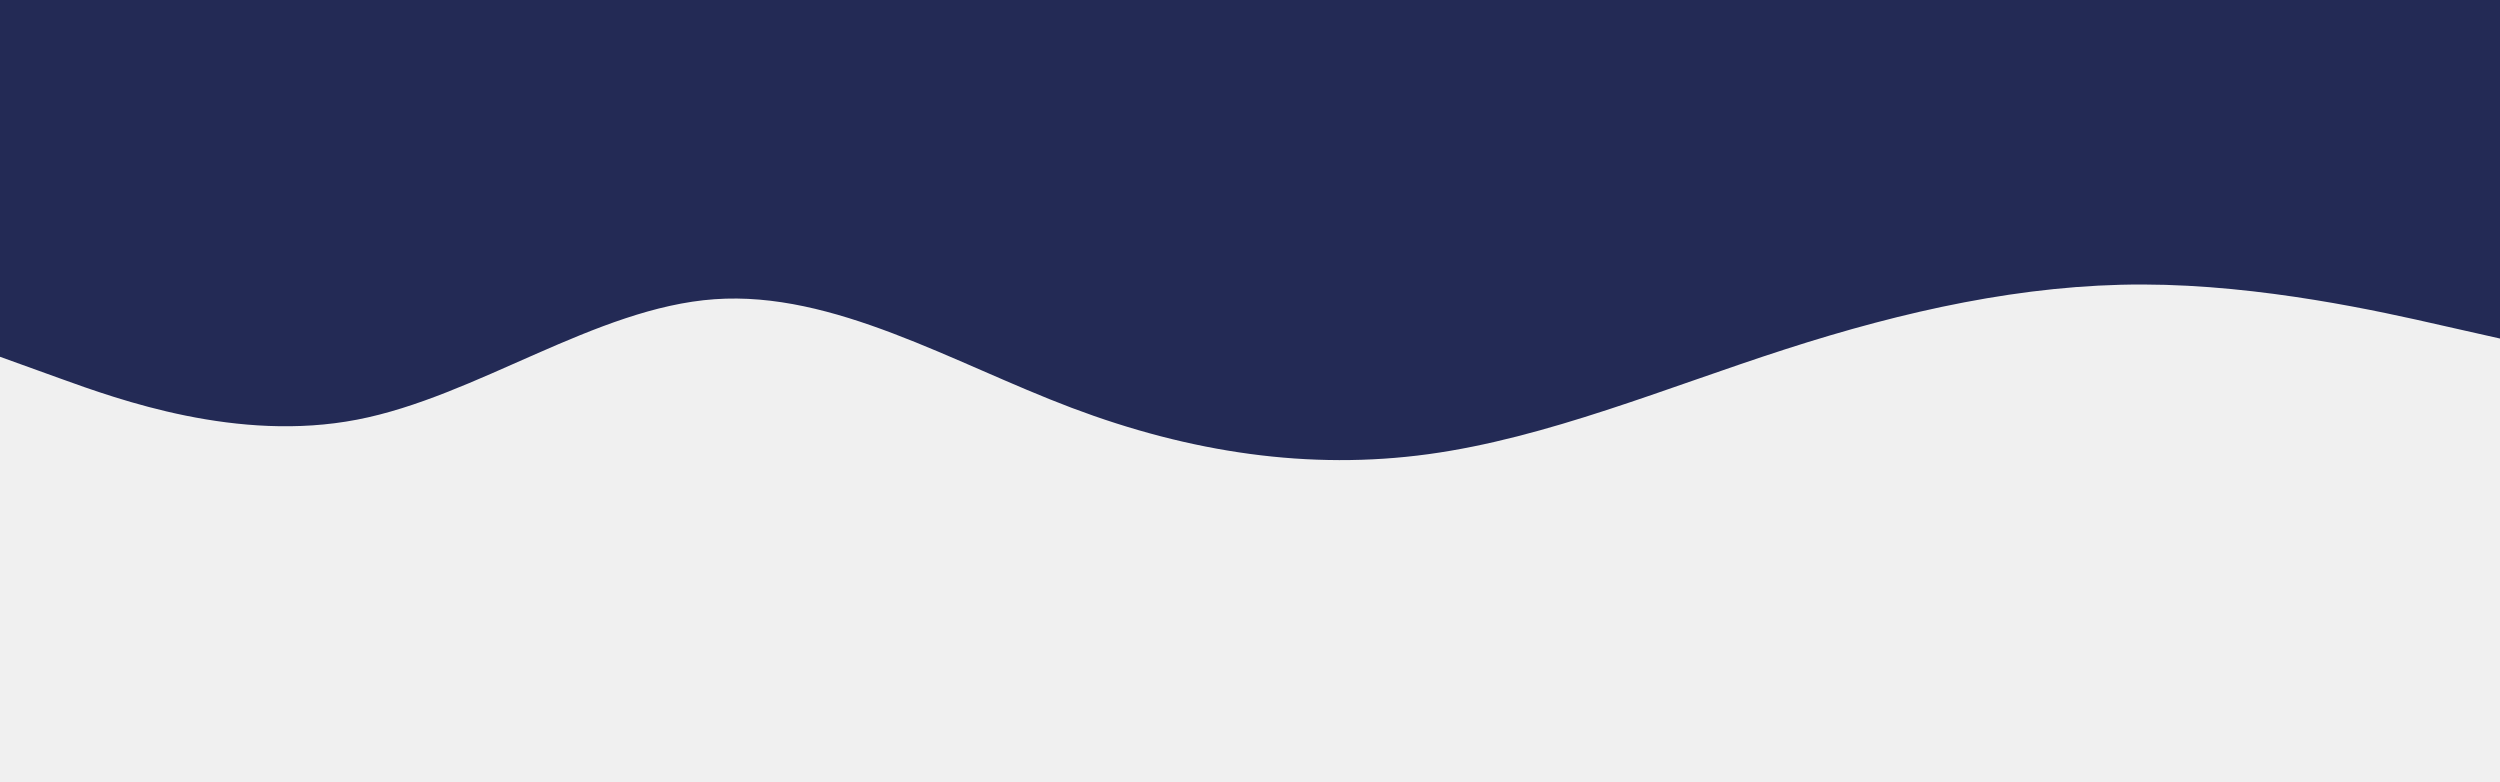
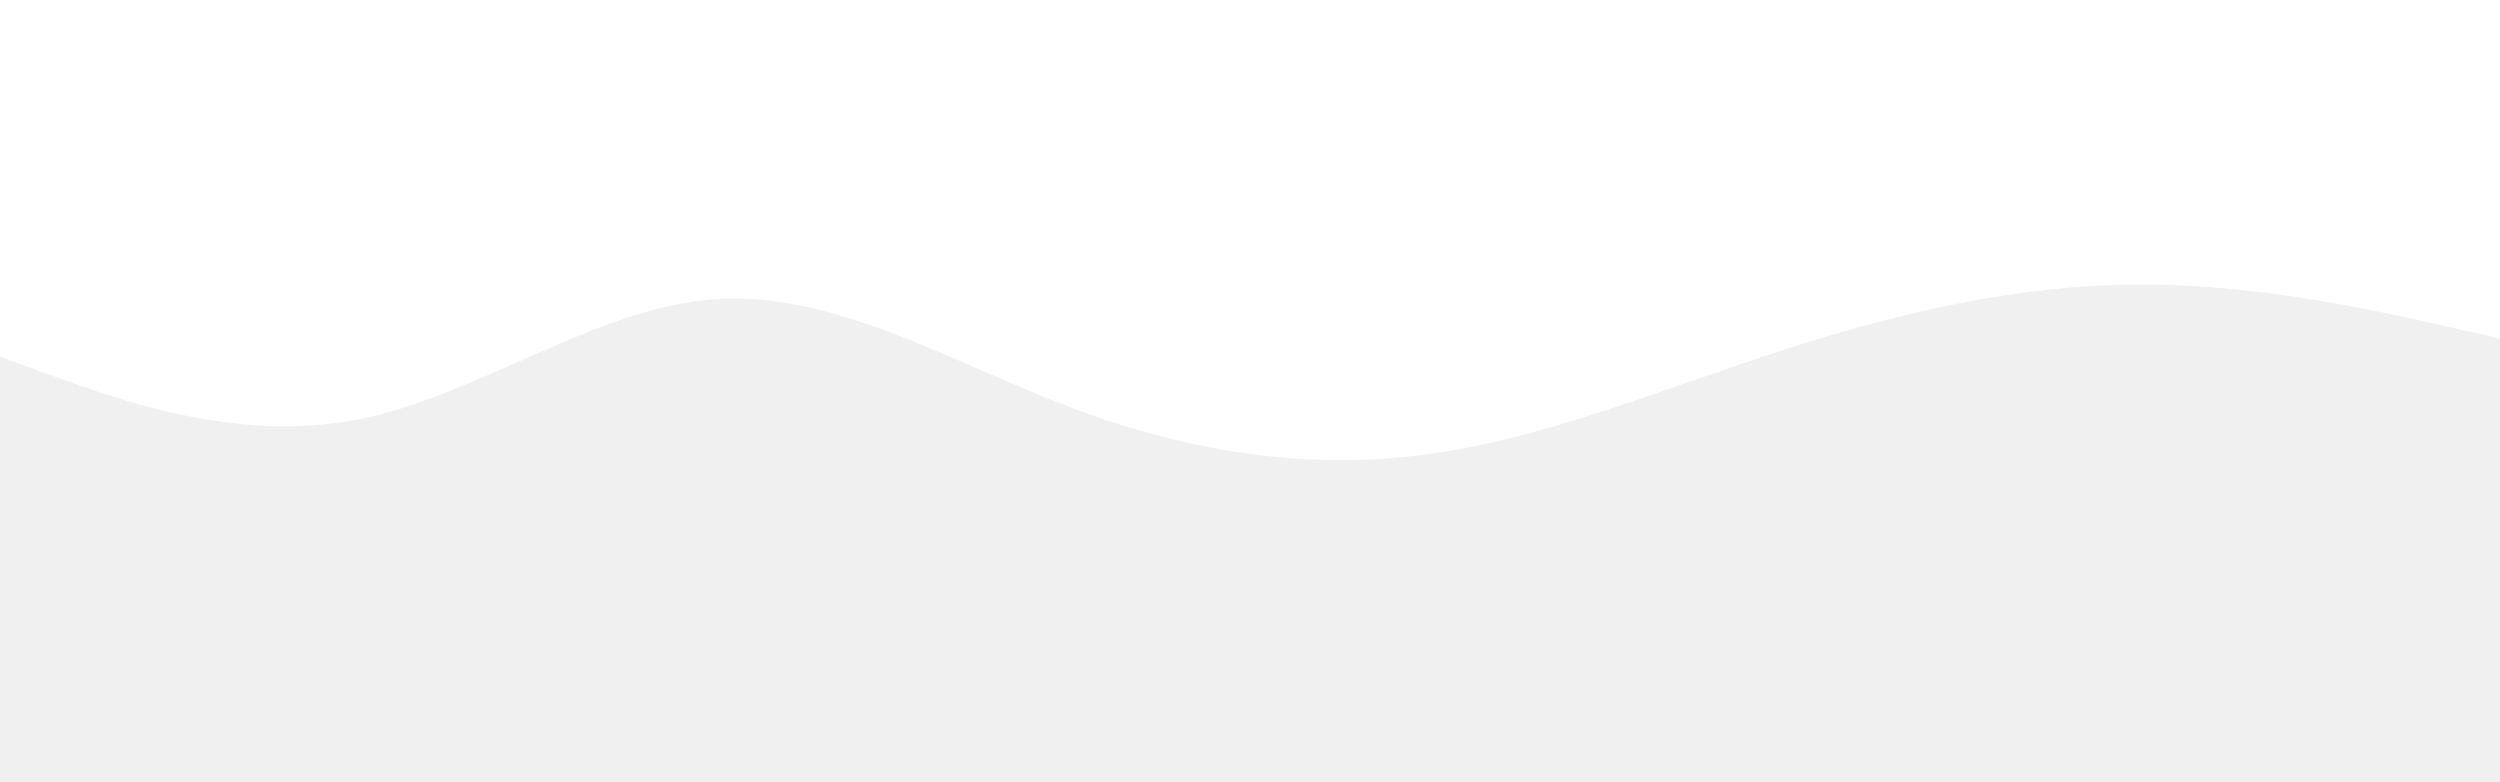
<svg xmlns="http://www.w3.org/2000/svg" id="visual" viewBox="0 0 1920 600" width="1920" height="600" version="1.1">
-   <path d="M0 274L45.7 290.5C91.3 307 182.7 340 274.2 322.3C365.7 304.7 457.3 236.3 548.8 229.8C640.3 223.3 731.7 278.7 823 313.2C914.3 347.7 1005.7 361.3 1097 348.8C1188.3 336.3 1279.7 297.7 1371.2 268.2C1462.7 238.7 1554.3 218.3 1645.8 218.5C1737.3 218.7 1828.7 239.3 1874.3 249.7L1920 260L1920 0L1874.3 0C1828.7 0 1737.3 0 1645.8 0C1554.3 0 1462.7 0 1371.2 0C1279.7 0 1188.3 0 1097 0C1005.7 0 914.3 0 823 0C731.7 0 640.3 0 548.8 0C457.3 0 365.7 0 274.2 0C182.7 0 91.3 0 45.7 0L0 0Z" fill="#232a55" stroke-linecap="round" stroke-linejoin="miter" />
+   <path d="M0 274L45.7 290.5C91.3 307 182.7 340 274.2 322.3C365.7 304.7 457.3 236.3 548.8 229.8C640.3 223.3 731.7 278.7 823 313.2C914.3 347.7 1005.7 361.3 1097 348.8C1188.3 336.3 1279.7 297.7 1371.2 268.2C1462.7 238.7 1554.3 218.3 1645.8 218.5C1737.3 218.7 1828.7 239.3 1874.3 249.7L1920 260L1920 0L1874.3 0C1828.7 0 1737.3 0 1645.8 0C1554.3 0 1462.7 0 1371.2 0C1279.7 0 1188.3 0 1097 0C1005.7 0 914.3 0 823 0C731.7 0 640.3 0 548.8 0C457.3 0 365.7 0 274.2 0C182.7 0 91.3 0 45.7 0L0 0Z" fill="#ffffff" stroke-linecap="round" stroke-linejoin="miter" />
</svg>
